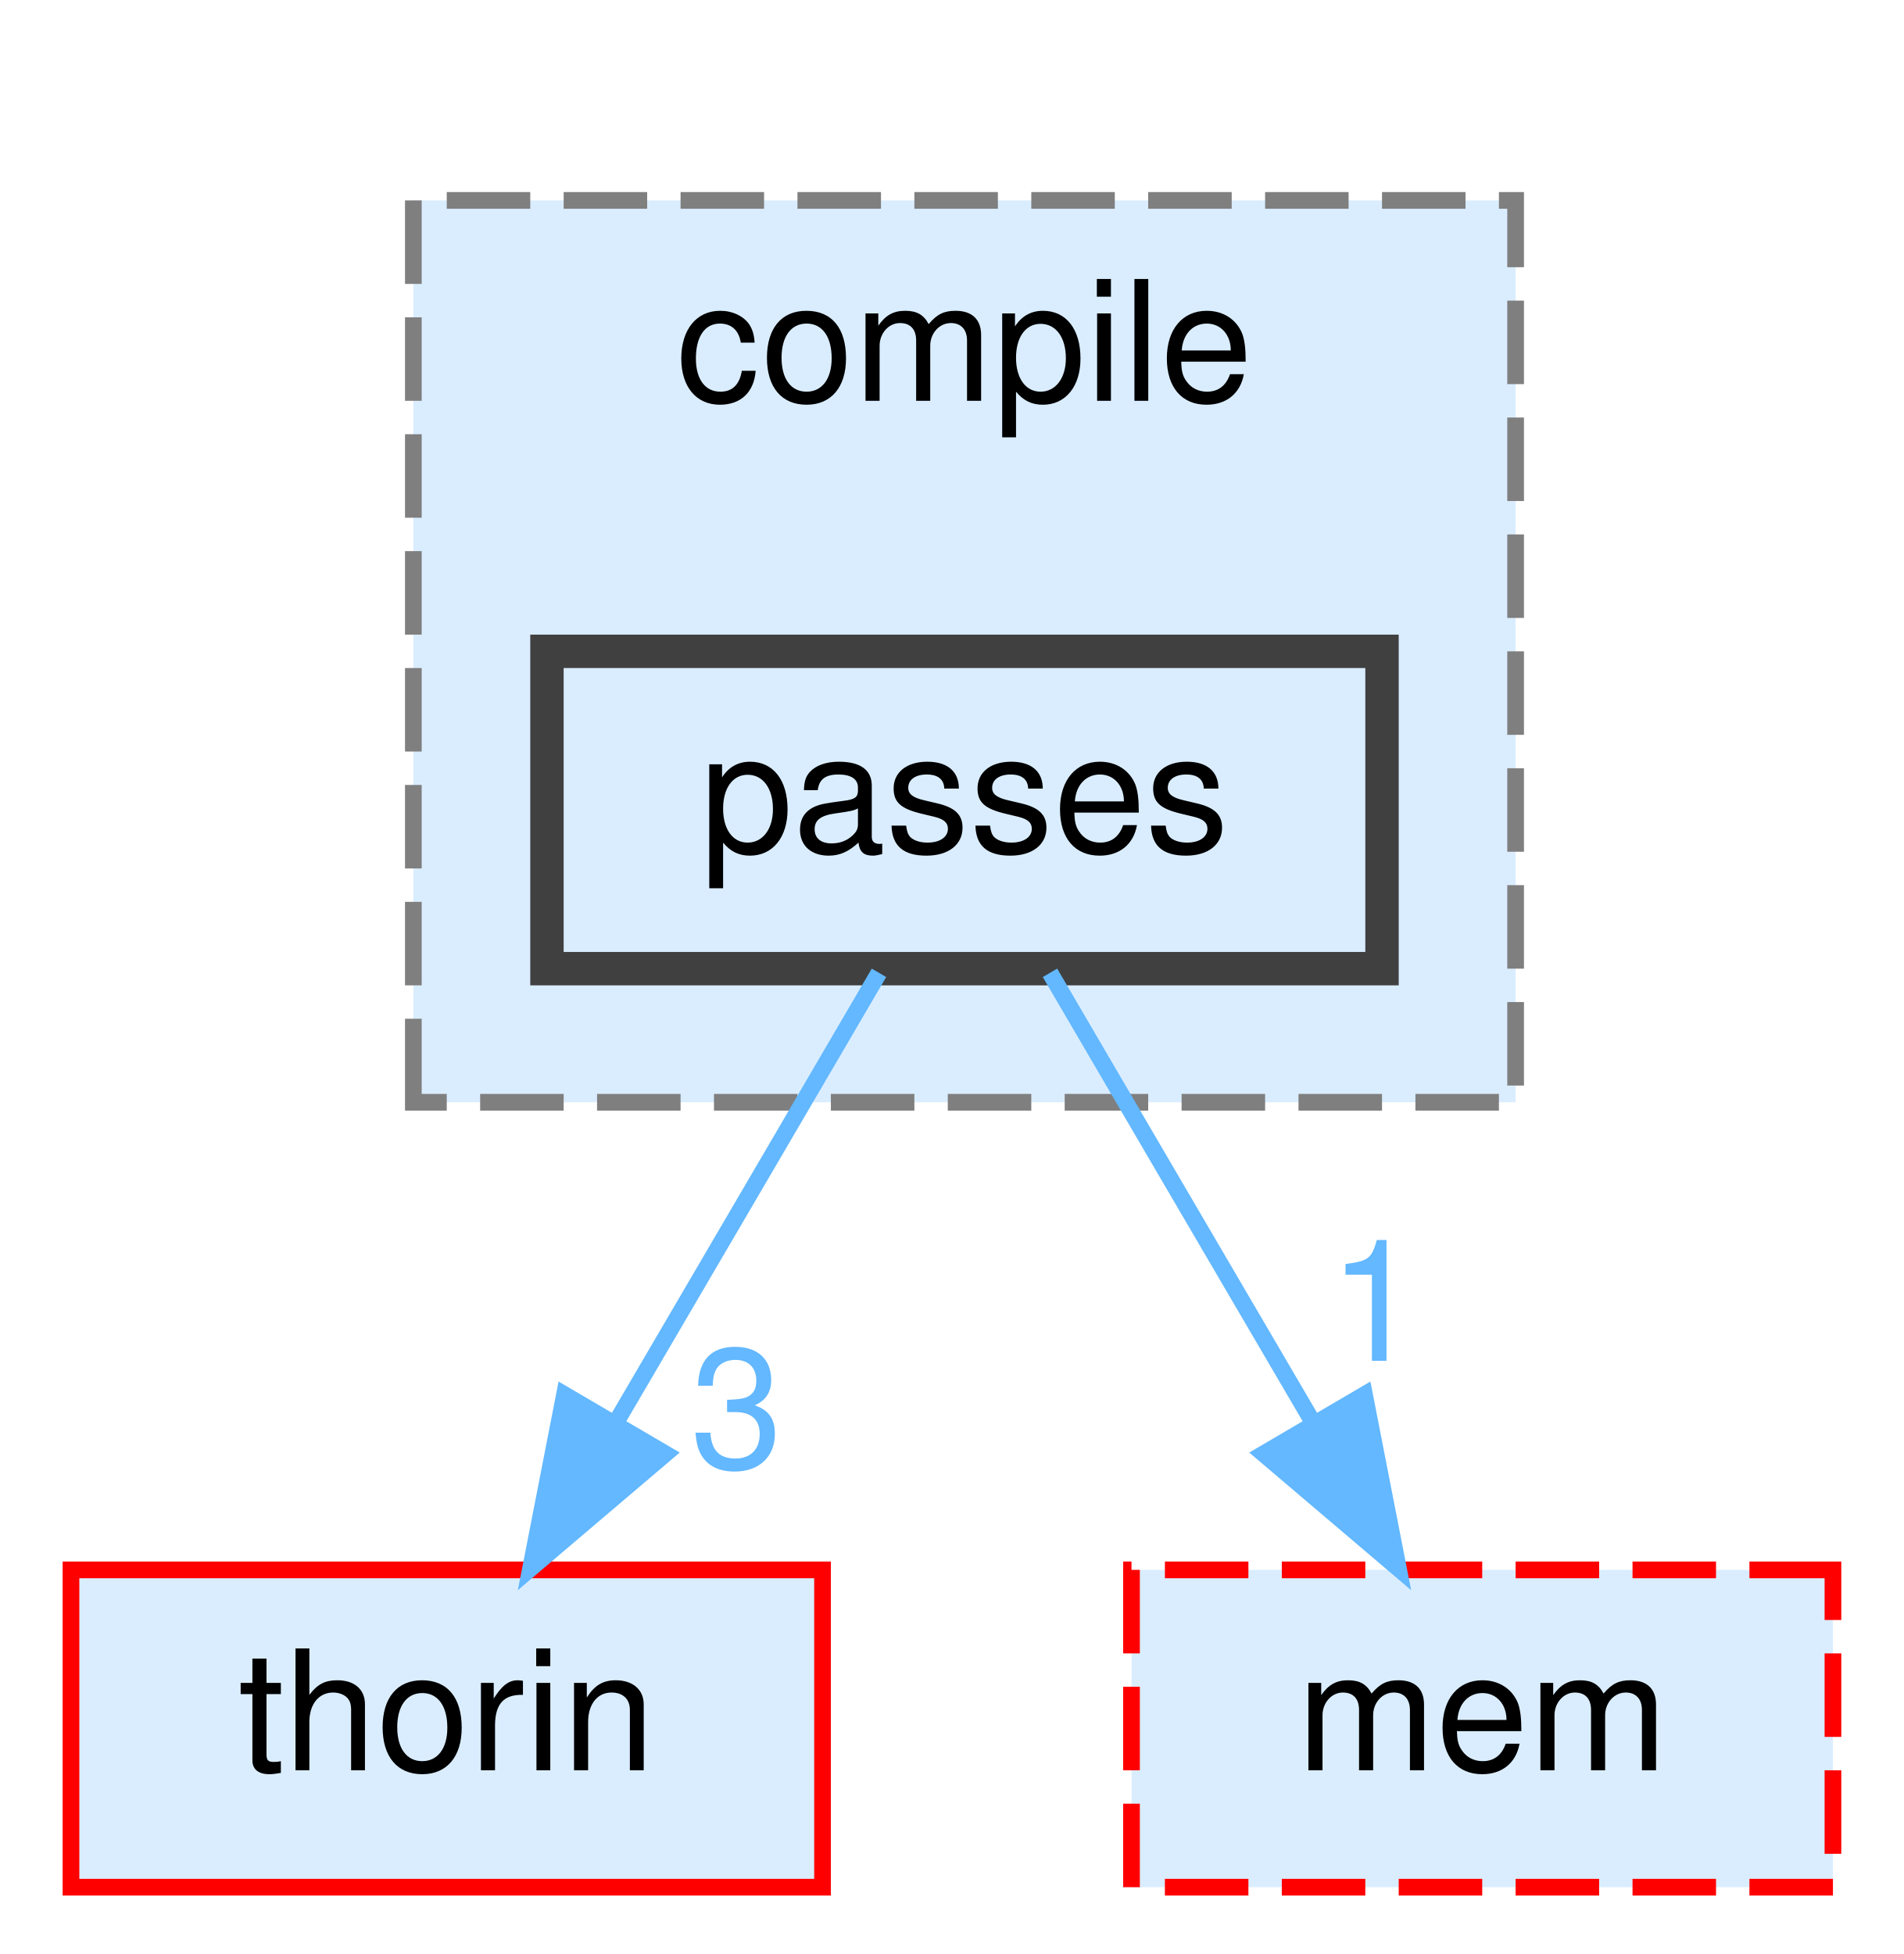
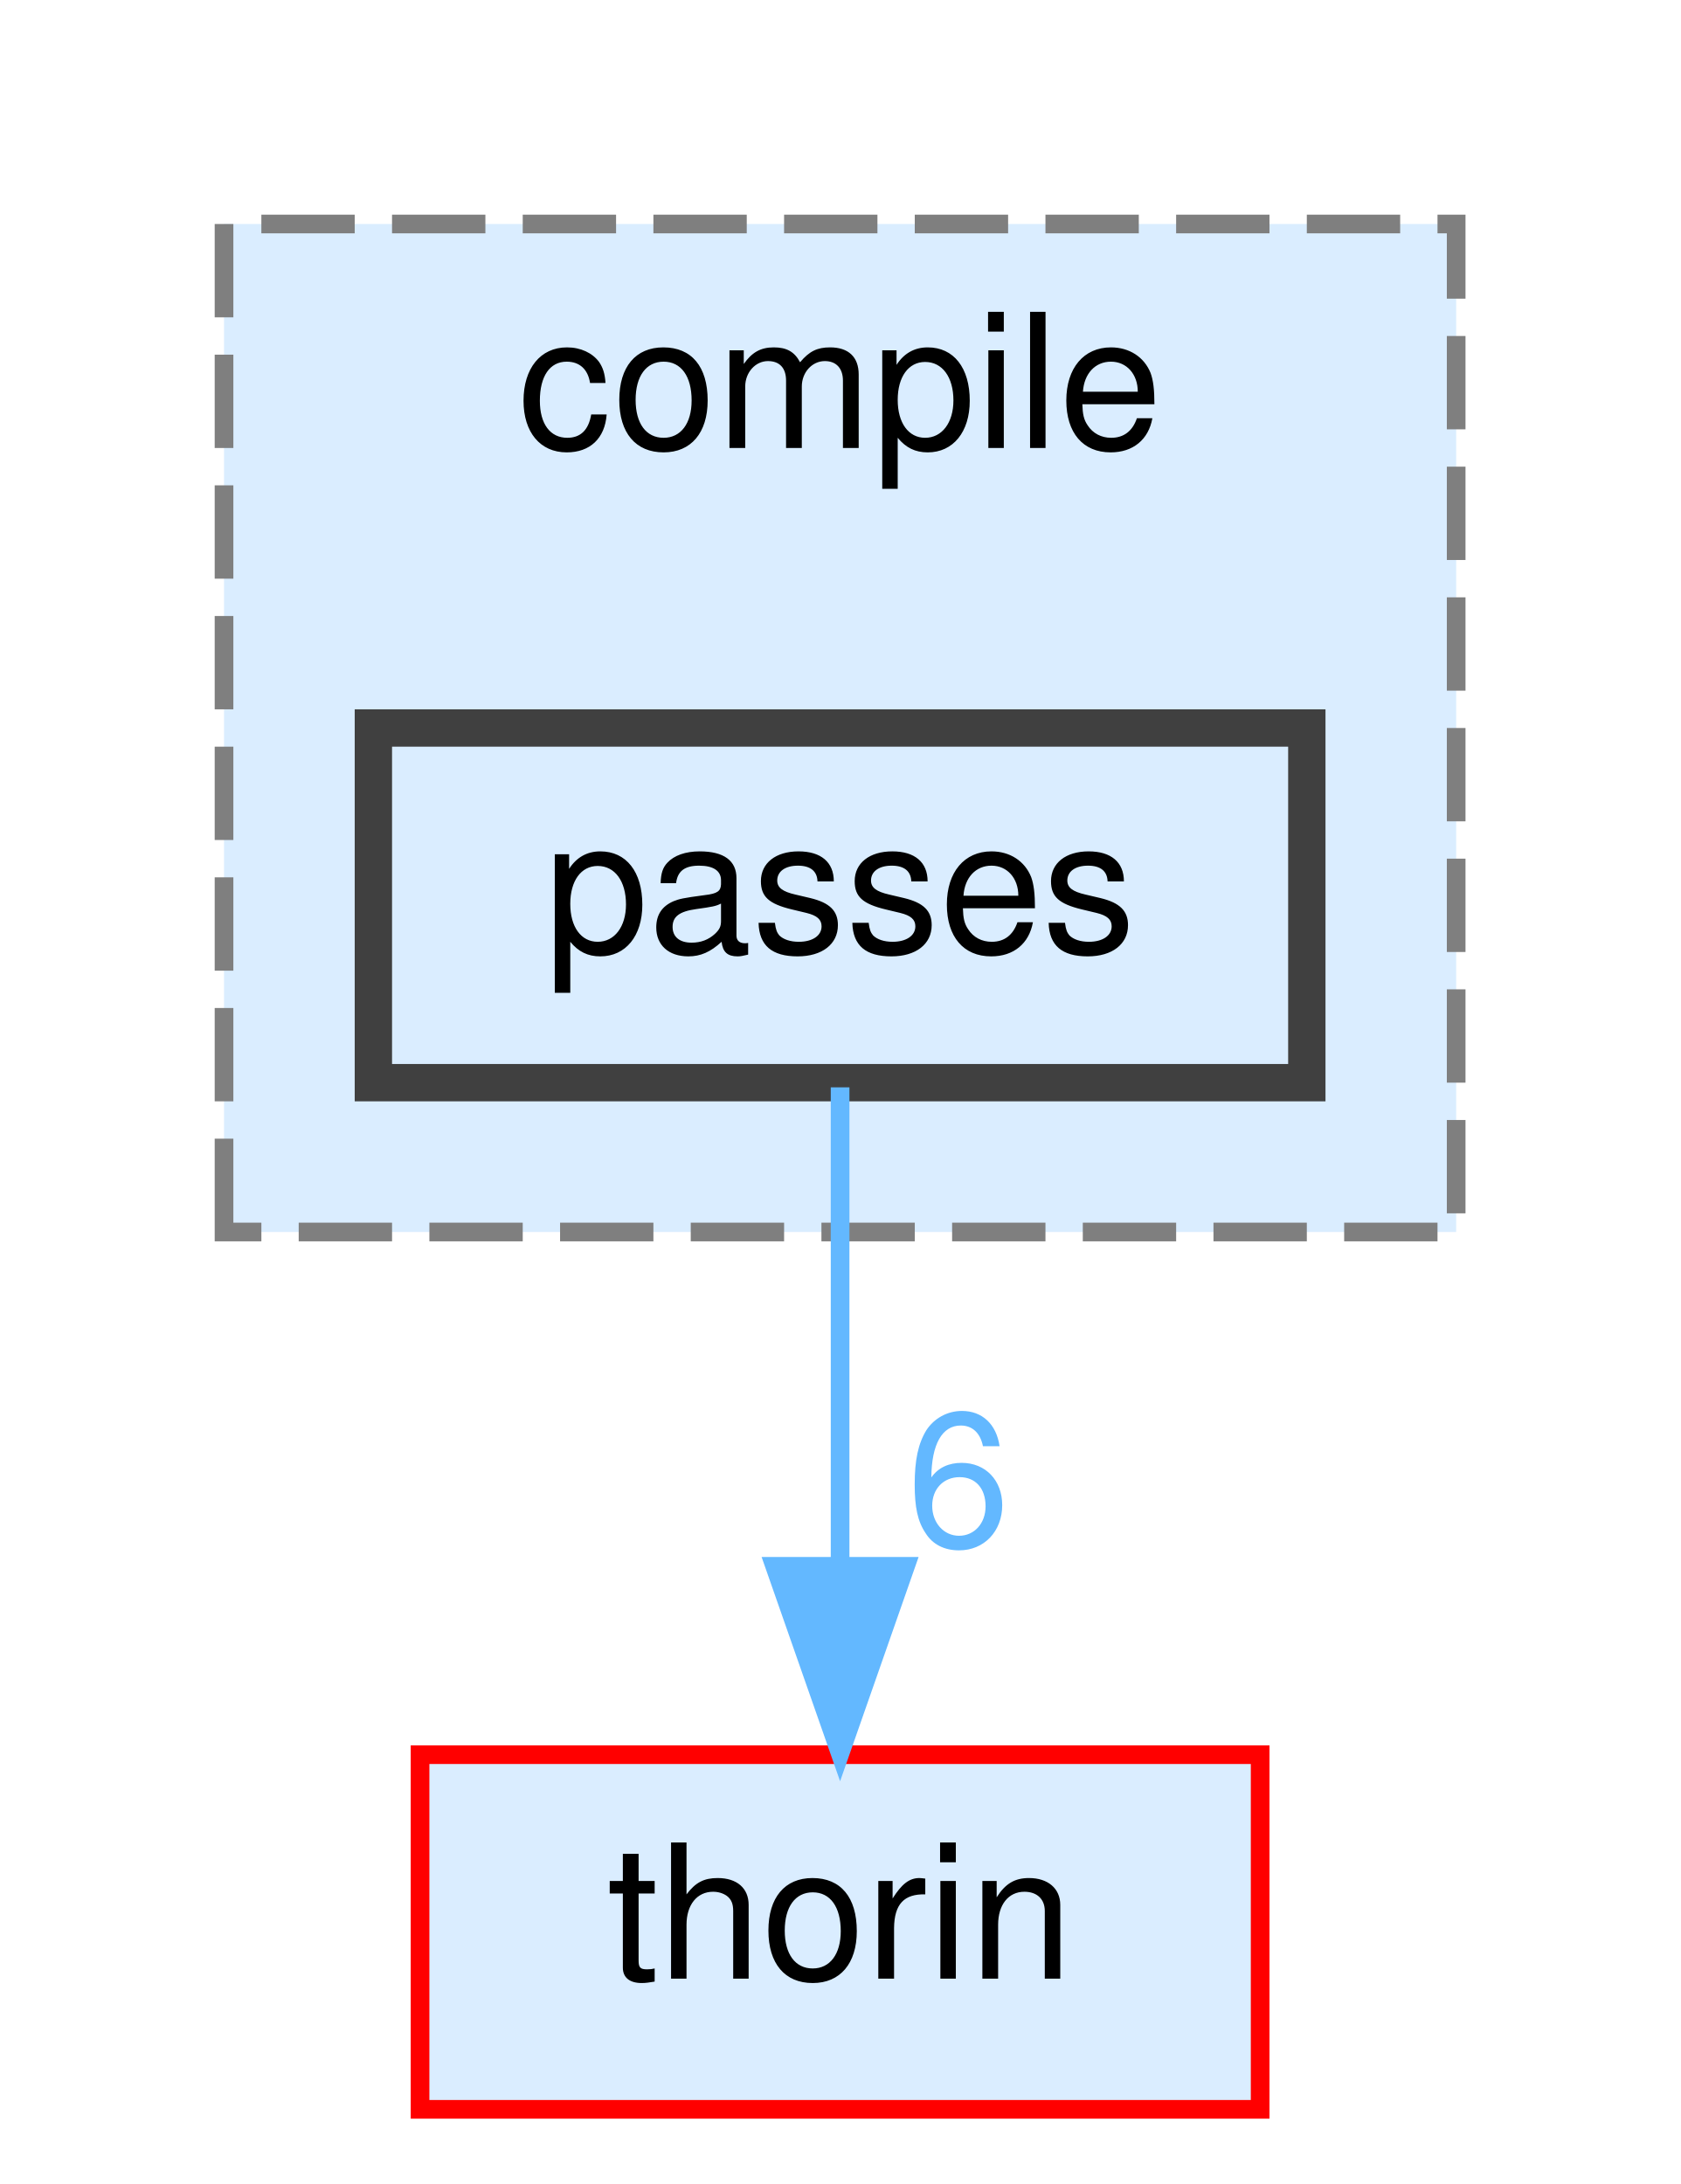
- <svg xmlns="http://www.w3.org/2000/svg" xmlns:xlink="http://www.w3.org/1999/xlink" width="114pt" height="117pt" viewBox="0.00 0.00 113.50 117.00">
+ <svg xmlns="http://www.w3.org/2000/svg" xmlns:xlink="http://www.w3.org/1999/xlink" width="90pt" height="117pt" viewBox="0.00 0.00 90.00 117.00">
  <g id="graph0" class="graph" transform="scale(1 1) rotate(0) translate(4 113)">
    <g id="clust1" class="cluster">
      <g id="a_clust1">
        <a xlink:href="dir_42bdbf33e20351db7d207667d77ec2dc.html" target="_top" xlink:title="compile">
-           <polygon fill="#daedff" stroke="#7f7f7f" stroke-dasharray="5,2" points="20.5,-47 20.5,-101 86.5,-101 86.5,-47 20.5,-47" />
-           <text text-anchor="middle" x="53.5" y="-89" font-family="Helvetica,sans-Serif" font-size="10.00">compile</text>
+           <polygon fill="#daedff" stroke="#7f7f7f" stroke-dasharray="5,2" points="8,-47 8,-101 74,-101 74,-47 8,-47" />
+           <text text-anchor="middle" x="41" y="-89" font-family="Helvetica,sans-Serif" font-size="10.00">compile</text>
        </a>
      </g>
    </g>
    <g id="node1" class="node">
      <g id="a_node1">
        <a xlink:href="dir_d575a71d4f8bc31a950e4fe3dc546eef.html" target="_top" xlink:title="passes">
-           <polygon fill="#daedff" stroke="#404040" stroke-width="2" points="78.5,-74 28.5,-74 28.5,-55 78.5,-55 78.5,-74" />
-           <text text-anchor="middle" x="53.5" y="-62" font-family="Helvetica,sans-Serif" font-size="10.00">passes</text>
+           <polygon fill="#daedff" stroke="#404040" stroke-width="2" points="66,-74 16,-74 16,-55 66,-55 66,-74" />
+           <text text-anchor="middle" x="41" y="-62" font-family="Helvetica,sans-Serif" font-size="10.00">passes</text>
        </a>
      </g>
    </g>
    <g id="node2" class="node">
      <g id="a_node2">
        <a xlink:href="dir_c4168c80b7484587a21dc92c326c695e.html" target="_top" xlink:title="thorin">
-           <polygon fill="#daedff" stroke="red" points="45,-19 0,-19 0,0 45,0 45,-19" />
-           <text text-anchor="middle" x="22.5" y="-7" font-family="Helvetica,sans-Serif" font-size="10.00">thorin</text>
+           <polygon fill="#daedff" stroke="red" points="63.5,-19 18.5,-19 18.5,0 63.5,0 63.5,-19" />
+           <text text-anchor="middle" x="41" y="-7" font-family="Helvetica,sans-Serif" font-size="10.00">thorin</text>
        </a>
      </g>
    </g>
    <g id="edge1" class="edge">
-       <path fill="none" stroke="#63b8ff" d="M48.38,-54.75C44.14,-47.49 37.97,-36.95 32.72,-27.98" />
-       <polygon fill="#63b8ff" stroke="#63b8ff" points="35.59,-25.95 27.52,-19.09 29.55,-29.49 35.59,-25.95" />
+       <path fill="none" stroke="#63b8ff" d="M41,-54.75C41,-47.8 41,-37.85 41,-29.13" />
+       <polygon fill="#63b8ff" stroke="#63b8ff" points="44.5,-29.09 41,-19.09 37.5,-29.09 44.5,-29.09" />
      <g id="a_edge1-headlabel">
-         <a xlink:href="dir_000040_000053.html" target="_top" xlink:title="3">
-           <text text-anchor="middle" x="39.86" y="-25.12" font-family="Helvetica,sans-Serif" font-size="10.00" fill="#63b8ff">3</text>
-         </a>
-       </g>
-     </g>
-     <g id="node3" class="node">
-       <g id="a_node3">
-         <a xlink:href="dir_f4f507027349df35d55005177e6b6800.html" target="_top" xlink:title="mem">
-           <polygon fill="#daedff" stroke="red" stroke-dasharray="5,2" points="105.5,-19 63.5,-19 63.5,0 105.5,0 105.5,-19" />
-           <text text-anchor="middle" x="84.5" y="-7" font-family="Helvetica,sans-Serif" font-size="10.00">mem</text>
-         </a>
-       </g>
-     </g>
-     <g id="edge2" class="edge">
-       <path fill="none" stroke="#63b8ff" d="M58.62,-54.75C62.86,-47.49 69.03,-36.95 74.28,-27.98" />
-       <polygon fill="#63b8ff" stroke="#63b8ff" points="77.45,-29.49 79.48,-19.09 71.41,-25.95 77.45,-29.49" />
-       <g id="a_edge2-headlabel">
-         <a xlink:href="dir_000040_000035.html" target="_top" xlink:title="1">
-           <text text-anchor="middle" x="78.08" y="-31.52" font-family="Helvetica,sans-Serif" font-size="10.00" fill="#63b8ff">1</text>
+         <a xlink:href="dir_000042_000055.html" target="_top" xlink:title="6">
+           <text text-anchor="middle" x="47.34" y="-30.18" font-family="Helvetica,sans-Serif" font-size="10.00" fill="#63b8ff">6</text>
        </a>
      </g>
    </g>
  </g>
</svg>
